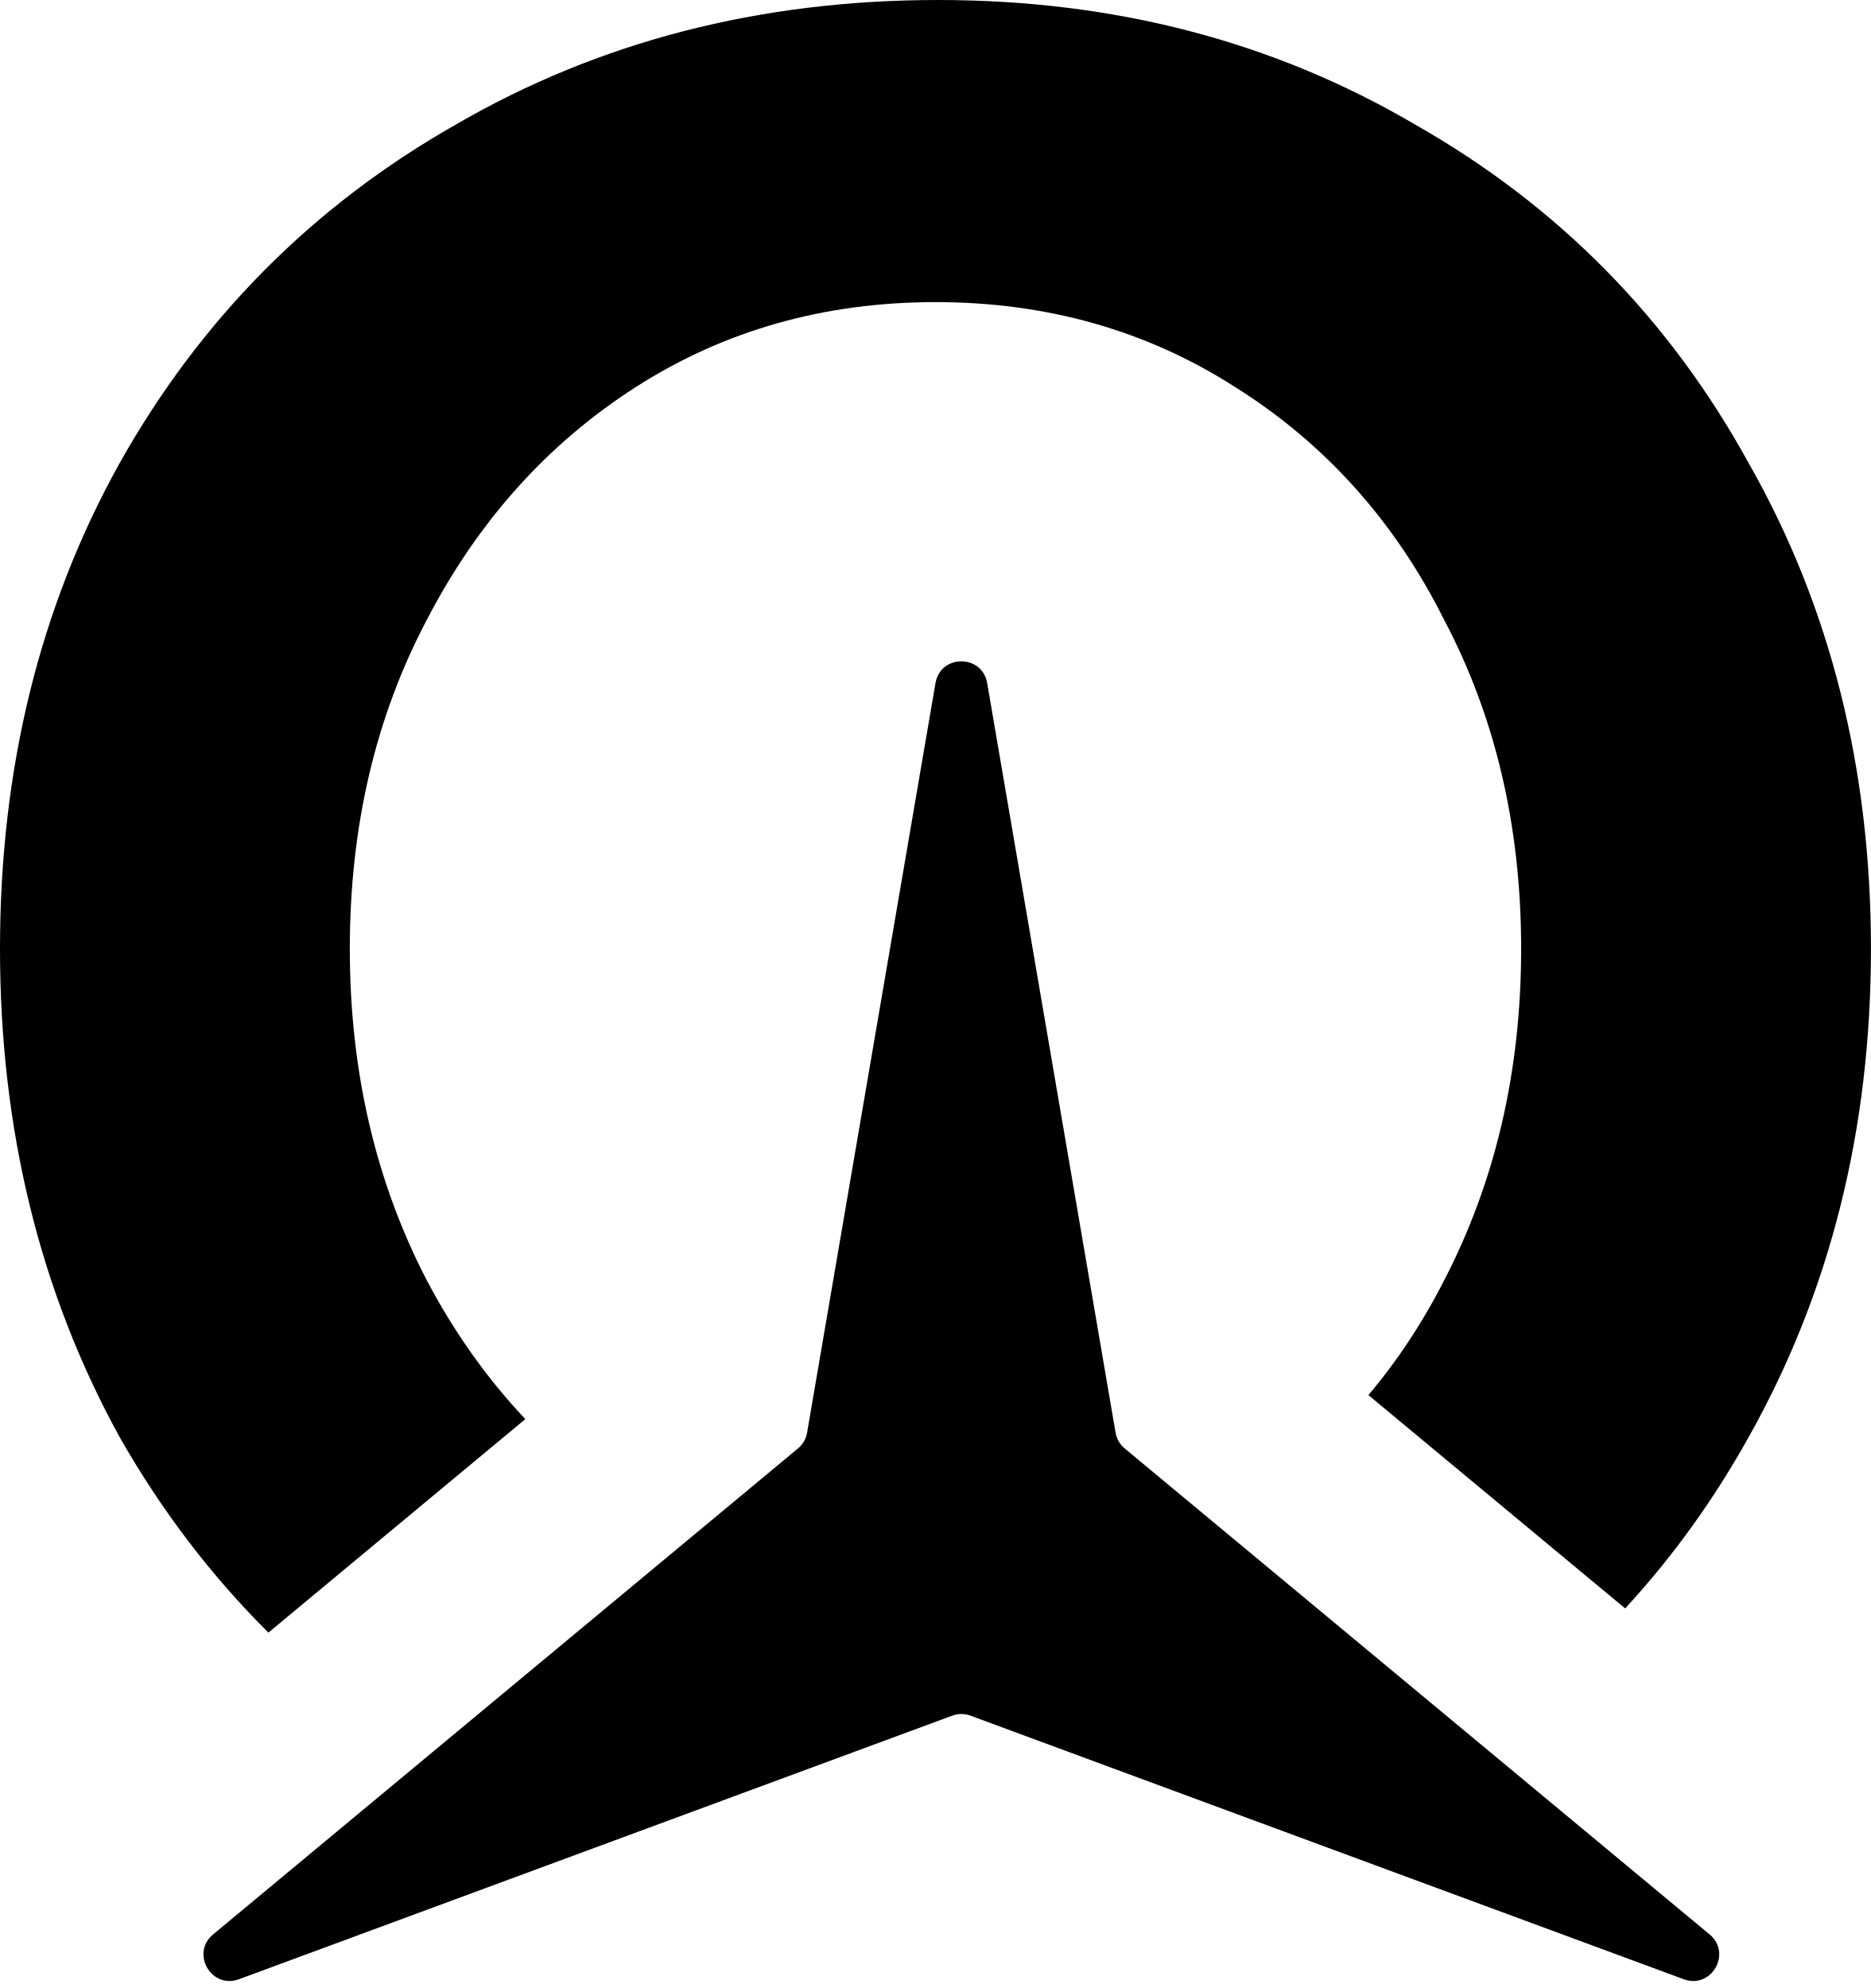
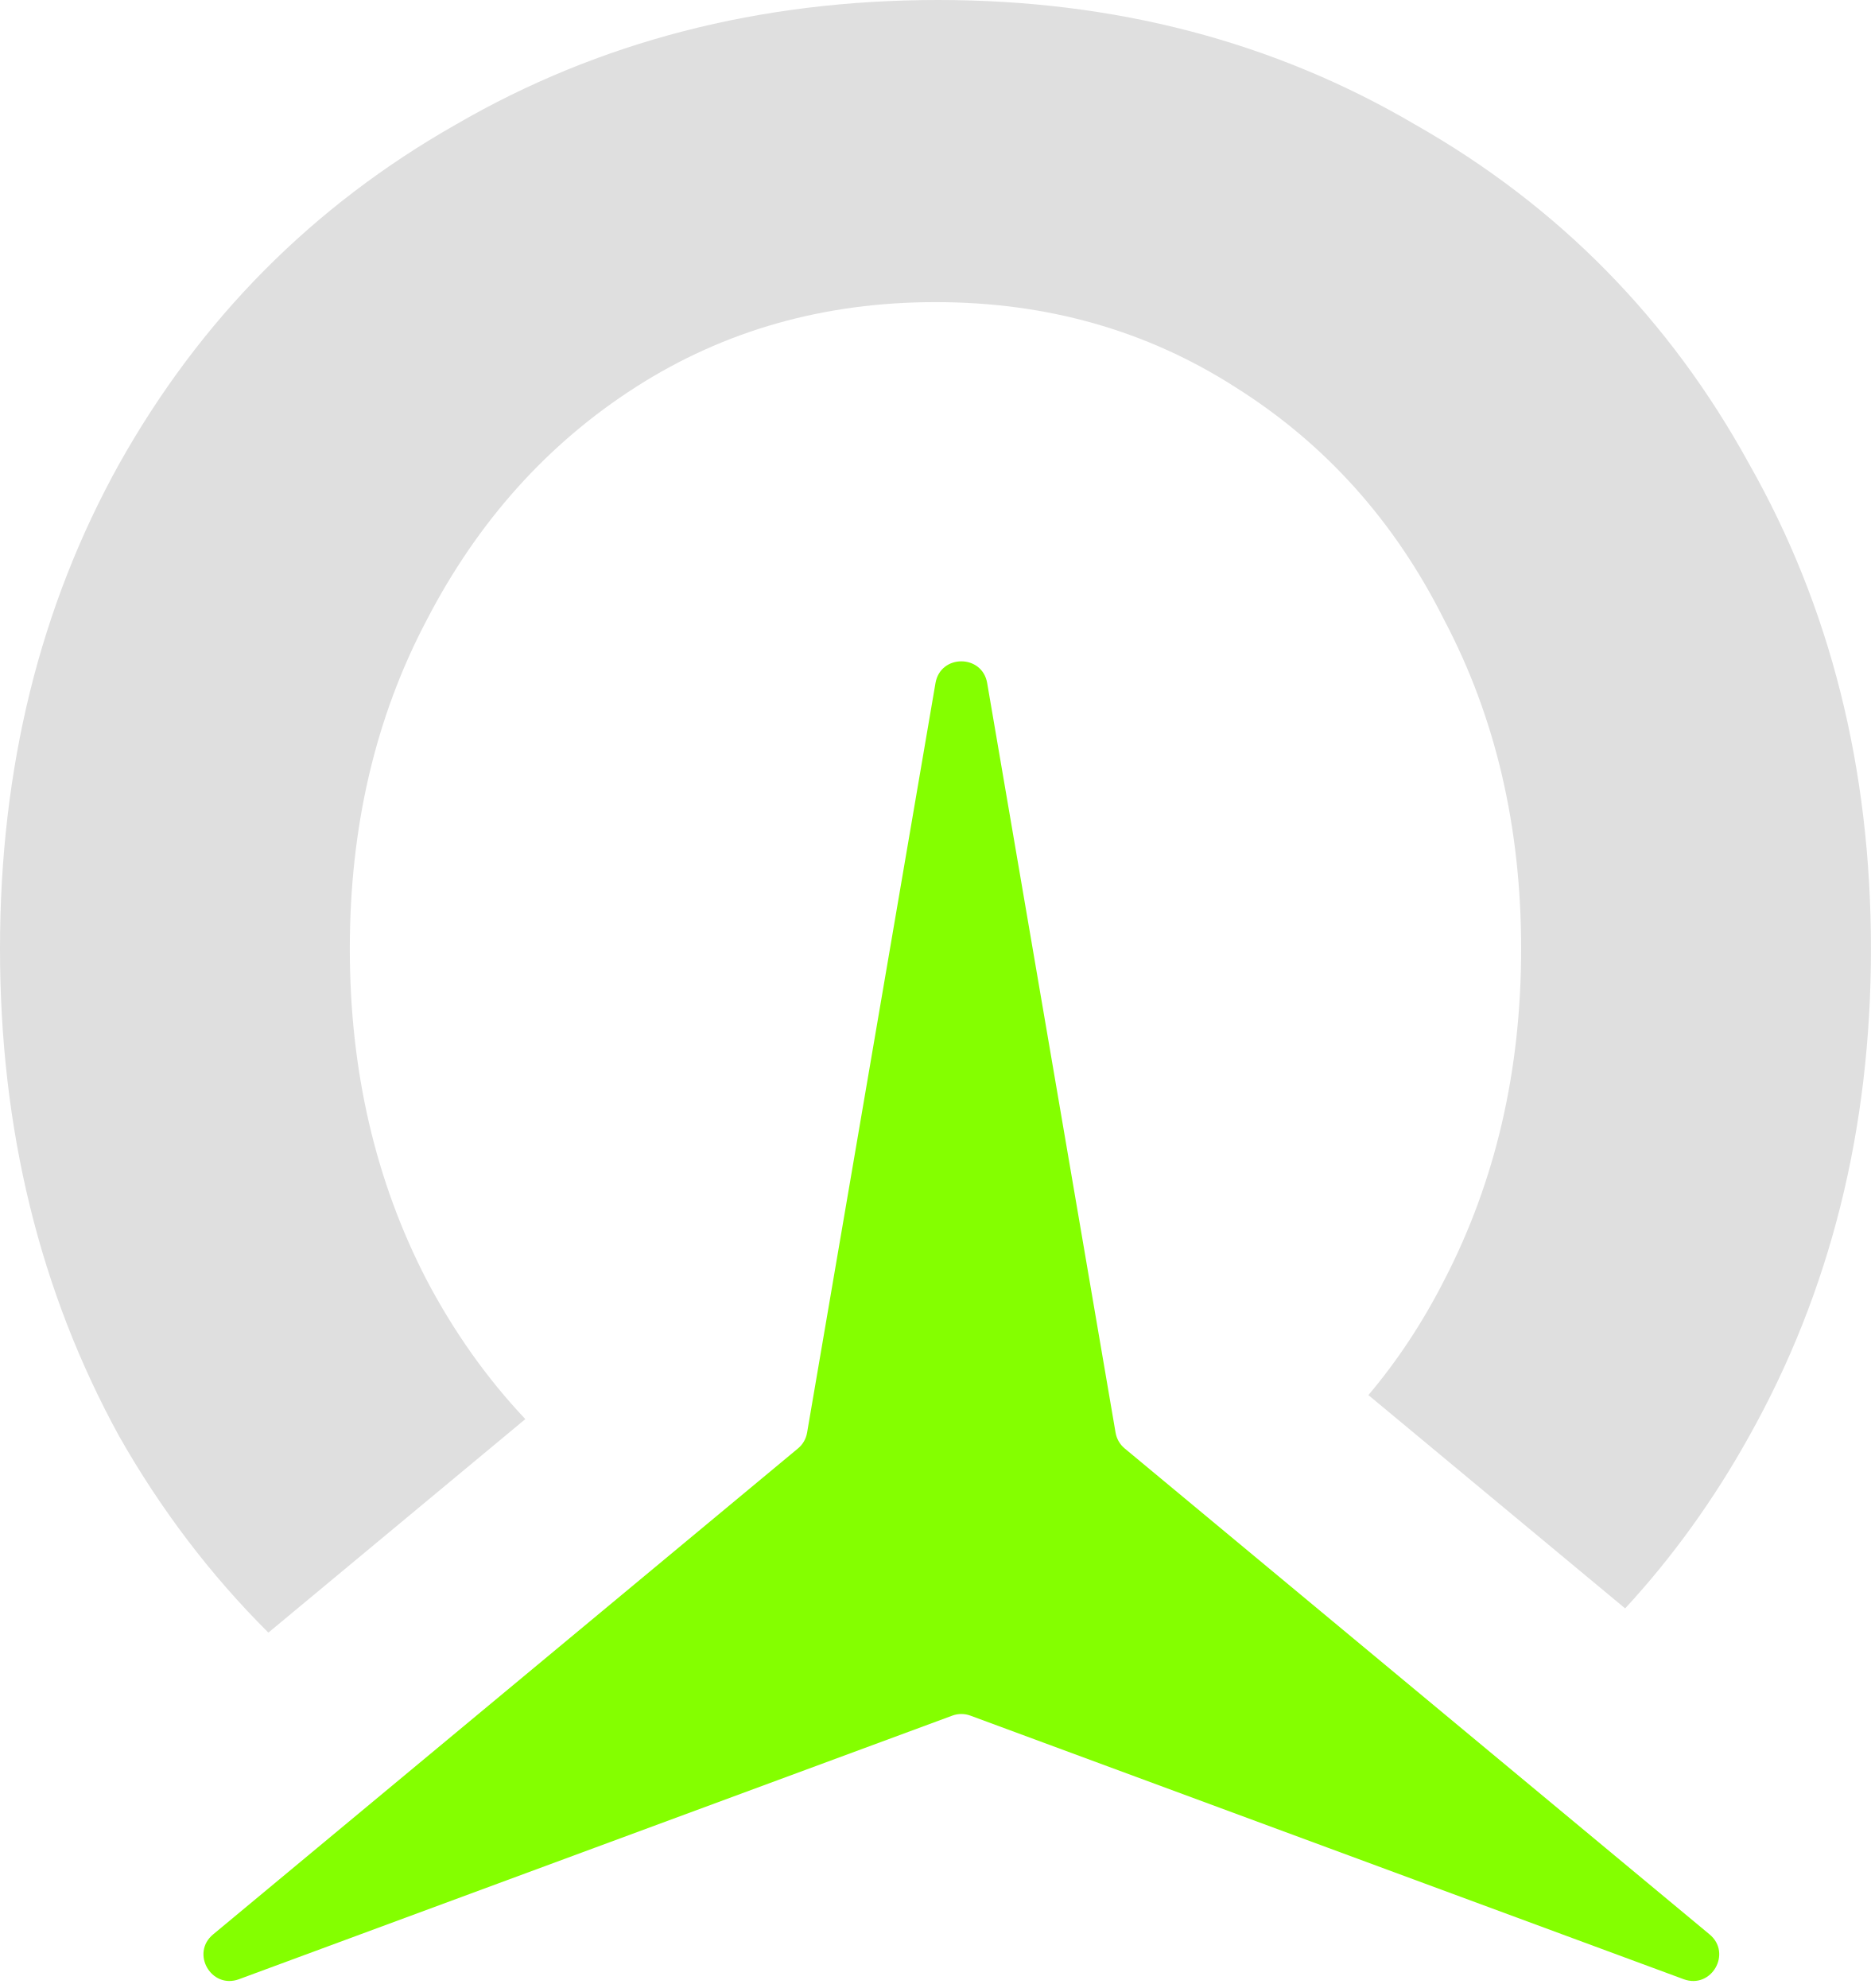
<svg xmlns="http://www.w3.org/2000/svg" viewBox="0 0 64 68" fill="none">
-   <path fill-rule="evenodd" clip-rule="evenodd" d="M4.079 49.133C5.503 51.639 7.203 53.876 9.181 55.844L17.97 48.541C16.662 47.156 15.537 45.571 14.595 43.785C12.842 40.4 11.966 36.623 11.966 32.453C11.966 28.283 12.842 24.536 14.595 21.212C16.348 17.828 18.735 15.169 21.756 13.235C24.778 11.301 28.193 10.334 32 10.334C35.807 10.334 39.222 11.301 42.244 13.235C45.326 15.169 47.713 17.828 49.405 21.212C51.158 24.536 52.034 28.283 52.034 32.453C52.034 36.623 51.158 40.4 49.405 43.785C48.671 45.227 47.806 46.539 46.809 47.719L55.592 55.016C57.217 53.255 58.629 51.294 59.83 49.133C62.61 44.178 64 38.618 64 32.453C64 26.289 62.61 20.759 59.83 15.864C57.111 10.908 53.303 7.041 48.408 4.261C43.573 1.42 38.134 0 32.091 0C25.987 0 20.487 1.42 15.592 4.261C10.697 7.041 6.859 10.908 4.079 15.864C1.36 20.759 0 26.289 0 32.453C0 38.618 1.36 44.178 4.079 49.133Z" fill="currentColor" />
-   <path d="M33.769 23.367C33.599 22.372 32.17 22.372 32 23.367L27.608 49.006C27.572 49.217 27.462 49.408 27.297 49.544L7.29 66.167C6.513 66.812 7.228 68.049 8.174 67.7L32.574 58.684C32.774 58.609 32.995 58.609 33.196 58.684L45.395 63.192L57.595 67.7C58.542 68.049 59.256 66.812 58.48 66.167L38.472 49.544C38.308 49.408 38.197 49.217 38.161 49.006L33.769 23.367Z" fill="currentColor" />
+   <path fill-rule="evenodd" clip-rule="evenodd" d="M4.079 49.133C5.503 51.639 7.203 53.876 9.181 55.844L17.97 48.541C16.662 47.156 15.537 45.571 14.595 43.785C12.842 40.4 11.966 36.623 11.966 32.453C11.966 28.283 12.842 24.536 14.595 21.212C16.348 17.828 18.735 15.169 21.756 13.235C24.778 11.301 28.193 10.334 32 10.334C35.807 10.334 39.222 11.301 42.244 13.235C45.326 15.169 47.713 17.828 49.405 21.212C51.158 24.536 52.034 28.283 52.034 32.453C52.034 36.623 51.158 40.4 49.405 43.785C48.671 45.227 47.806 46.539 46.809 47.719L55.592 55.016C57.217 53.255 58.629 51.294 59.83 49.133C62.61 44.178 64 38.618 64 32.453C64 26.289 62.61 20.759 59.83 15.864C57.111 10.908 53.303 7.041 48.408 4.261C43.573 1.42 38.134 0 32.091 0C25.987 0 20.487 1.42 15.592 4.261C10.697 7.041 6.859 10.908 4.079 15.864C1.36 20.759 0 26.289 0 32.453C0 38.618 1.36 44.178 4.079 49.133Z" fill="#DFDFDF" />
+   <path d="M33.769 23.367C33.599 22.372 32.17 22.372 32 23.367L27.608 49.006C27.572 49.217 27.462 49.408 27.297 49.544L7.29 66.167C6.513 66.812 7.228 68.049 8.174 67.7L32.574 58.684C32.774 58.609 32.995 58.609 33.196 58.684L45.395 63.192L57.595 67.7C58.542 68.049 59.256 66.812 58.48 66.167L38.472 49.544C38.308 49.408 38.197 49.217 38.161 49.006L33.769 23.367Z" fill="#84FF00" />
</svg>
